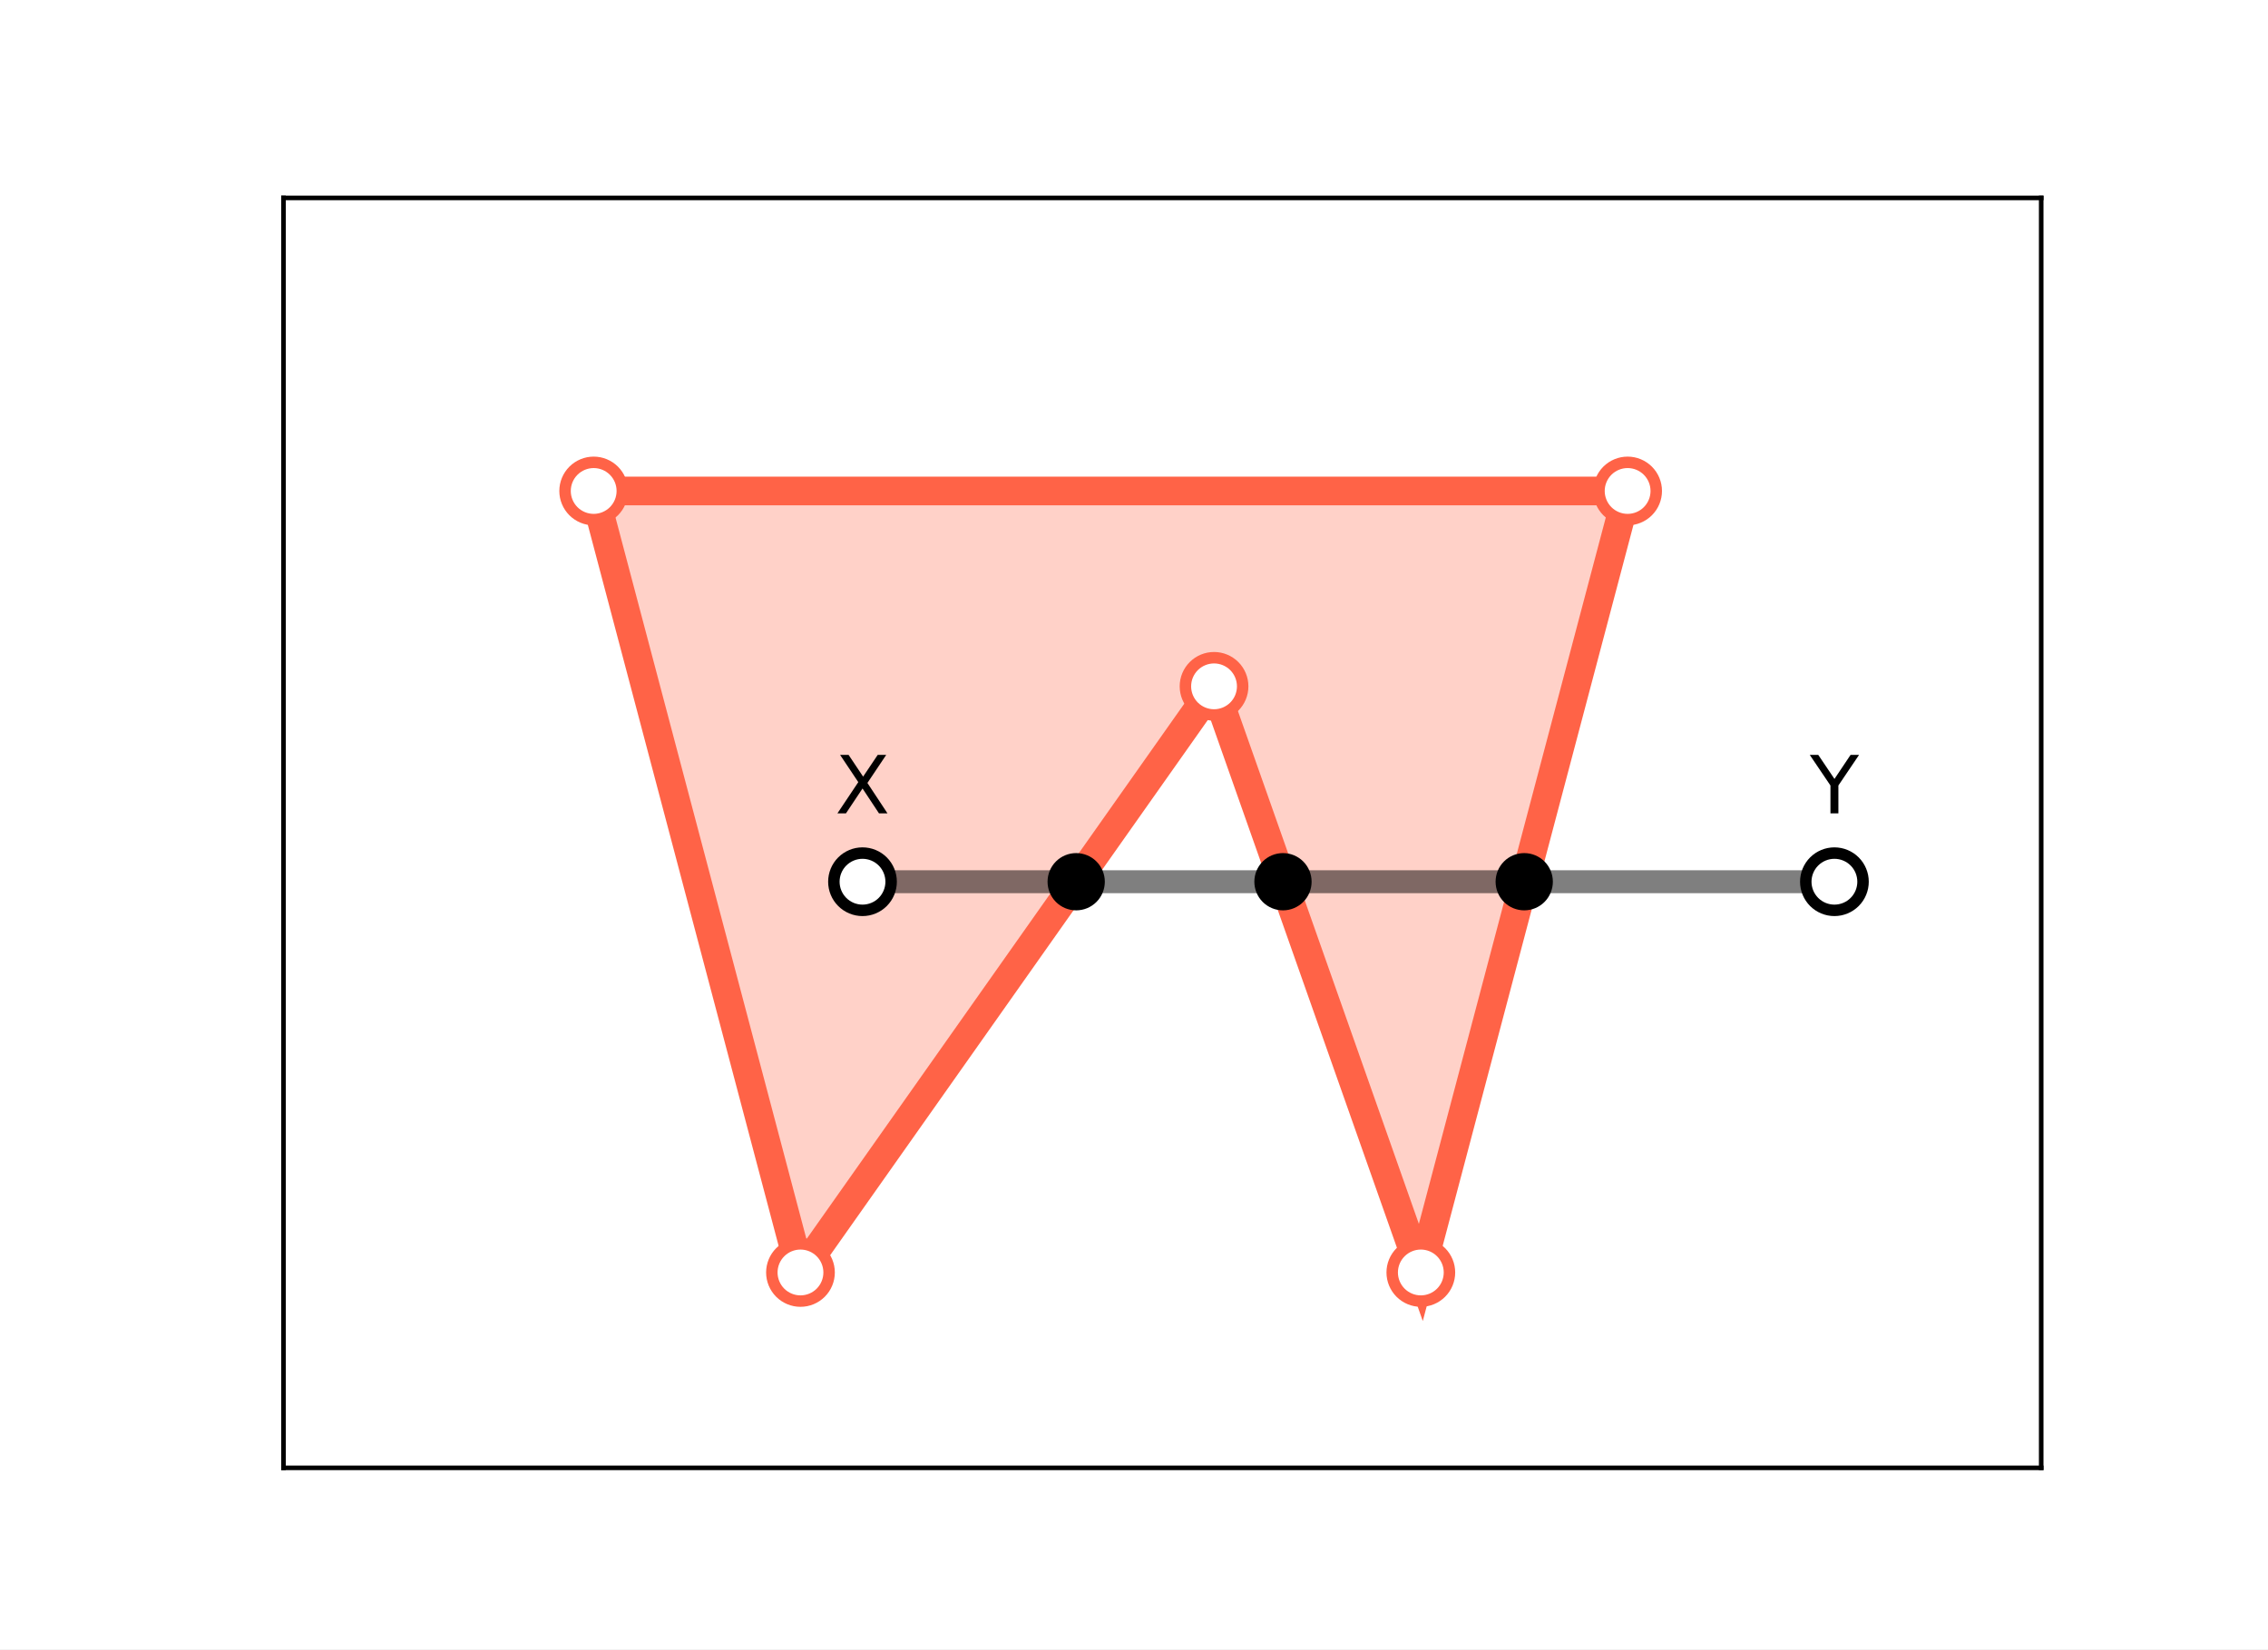
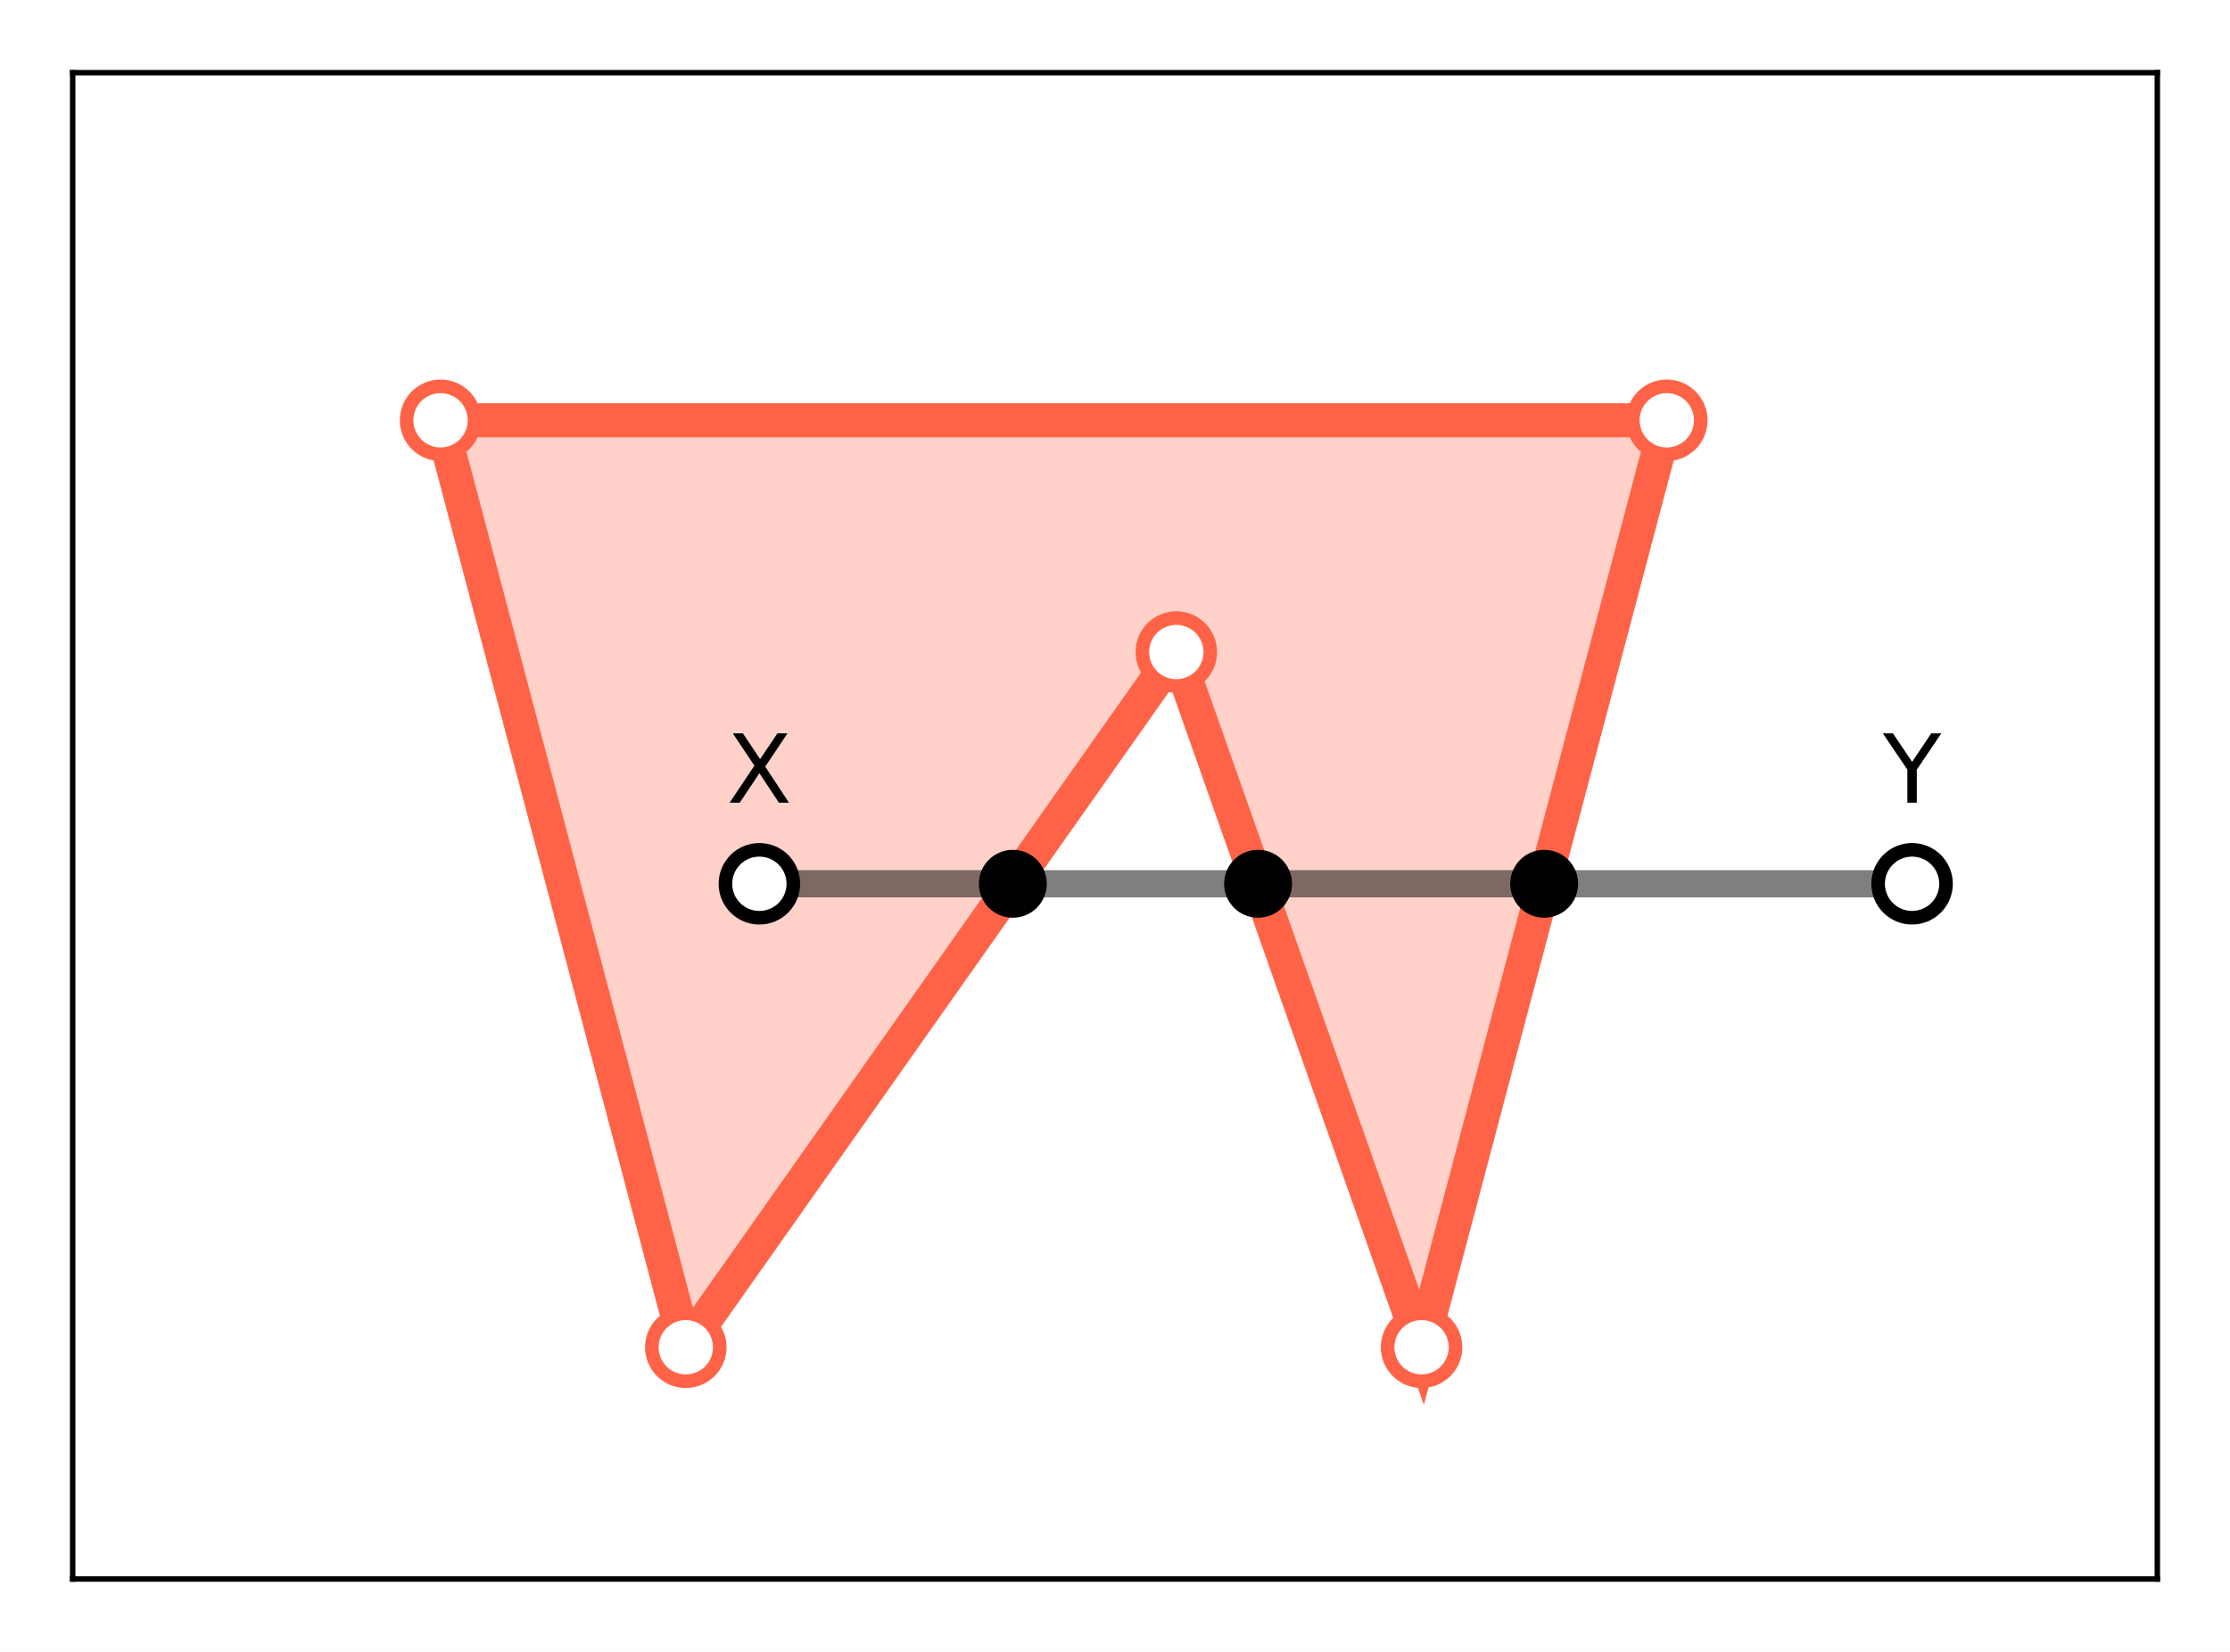
- <svg xmlns="http://www.w3.org/2000/svg" xmlns:xlink="http://www.w3.org/1999/xlink" height="288pt" version="1.1" viewBox="0 0 396 288" width="396pt">
+ <svg xmlns="http://www.w3.org/2000/svg" xmlns:xlink="http://www.w3.org/1999/xlink" height="243.16pt" version="1.1" viewBox="0 0 328.3 243.16" width="328.3pt">
  <defs>
    <style type="text/css">
*{stroke-linecap:butt;stroke-linejoin:round;}
  </style>
  </defs>
  <g id="figure_1">
    <g id="patch_1">
-       <path d="M 0 288  L 396 288  L 396 0  L 0 0  z " style="fill:#ffffff;" />
+       <path d="M 0 243.16  L 328.3 243.16  L 328.3 0  L 0 0  z " style="fill:#ffffff;" />
    </g>
    <g id="axes_1">
      <g id="patch_2">
-         <path d="M 49.5 256.32  L 356.4 256.32  L 356.4 34.56  L 49.5 34.56  z " style="fill:#ffffff;" />
+         <path d="M 10.7 232.46  L 317.6 232.46  L 317.6 10.7  L 10.7 10.7  z " style="fill:#ffffff;" />
      </g>
      <g id="patch_3">
-         <path clip-path="url(#pea1784c960)" d="M 139.765 222.203  L 211.976 119.852  L 248.082 222.203  L 284.188 85.735  L 103.659 85.735  z " style="fill:#ff6347;opacity:0.3;stroke:#ff6347;stroke-linejoin:miter;" />
+         <path clip-path="url(#p19537ac861)" d="M 100.965 198.343  L 173.176 95.992  L 209.282 198.343  L 245.388 61.875  L 64.859 61.875  z " style="fill:#ff6347;opacity:0.3;stroke:#ff6347;stroke-linejoin:miter;" />
      </g>
      <g id="matplotlib.axis_1" />
      <g id="matplotlib.axis_2" />
      <g id="patch_4">
-         <path d="M 49.5 256.32  L 49.5 34.56  " style="fill:none;stroke:#000000;stroke-linecap:square;stroke-linejoin:miter;stroke-width:0.8;" />
+         <path d="M 10.7 232.46  L 10.7 10.7  " style="fill:none;stroke:#000000;stroke-linecap:square;stroke-linejoin:miter;stroke-width:0.8;" />
      </g>
      <g id="patch_5">
-         <path d="M 356.4 256.32  L 356.4 34.56  " style="fill:none;stroke:#000000;stroke-linecap:square;stroke-linejoin:miter;stroke-width:0.8;" />
+         <path d="M 317.6 232.46  L 317.6 10.7  " style="fill:none;stroke:#000000;stroke-linecap:square;stroke-linejoin:miter;stroke-width:0.8;" />
      </g>
      <g id="patch_6">
-         <path d="M 49.5 256.32  L 356.4 256.32  " style="fill:none;stroke:#000000;stroke-linecap:square;stroke-linejoin:miter;stroke-width:0.8;" />
+         <path d="M 10.7 232.46  L 317.6 232.46  " style="fill:none;stroke:#000000;stroke-linecap:square;stroke-linejoin:miter;stroke-width:0.8;" />
      </g>
      <g id="patch_7">
-         <path d="M 49.5 34.56  L 356.4 34.56  " style="fill:none;stroke:#000000;stroke-linecap:square;stroke-linejoin:miter;stroke-width:0.8;" />
+         <path d="M 10.7 10.7  L 317.6 10.7  " style="fill:none;stroke:#000000;stroke-linecap:square;stroke-linejoin:miter;stroke-width:0.8;" />
      </g>
      <g id="text_1">
        <defs>
          <path d="M 6.297 72.906  L 16.891 72.906  L 35.016 45.797  L 53.219 72.906  L 63.812 72.906  L 40.375 37.891  L 65.375 0  L 54.781 0  L 34.281 31  L 13.625 0  L 2.984 0  L 29 38.922  z " id="DejaVuSans-88" />
        </defs>
-         <g transform="translate(145.8015 142.0283)scale(0.14 -0.14)">
+         <g transform="translate(107.0015 118.1683)scale(0.14 -0.14)">
          <use xlink:href="#DejaVuSans-88" />
        </g>
      </g>
      <g id="text_2">
        <defs>
          <path d="M -0.203 72.906  L 10.406 72.906  L 30.609 42.922  L 50.688 72.906  L 61.281 72.906  L 35.5 34.719  L 35.5 0  L 25.594 0  L 25.594 34.719  z " id="DejaVuSans-89" />
        </defs>
-         <g transform="translate(316.0186 142.0283)scale(0.14 -0.14)">
+         <g transform="translate(277.2186 118.1683)scale(0.14 -0.14)">
          <use xlink:href="#DejaVuSans-89" />
        </g>
      </g>
      <g id="patch_8">
-         <path clip-path="url(#pea1784c960)" d="M 139.765 222.203  L 211.976 119.852  L 248.082 222.203  L 284.188 85.735  L 103.659 85.735  z " style="fill:none;stroke:#ff6347;stroke-linejoin:miter;stroke-width:5;" />
+         <path clip-path="url(#p19537ac861)" d="M 100.965 198.343  L 173.176 95.992  L 209.282 198.343  L 245.388 61.875  L 64.859 61.875  z " style="fill:none;stroke:#ff6347;stroke-linejoin:miter;stroke-width:5;" />
      </g>
      <g id="line2d_1">
-         <path clip-path="url(#pea1784c960)" d="M 150.596 153.969  L 320.294 153.969  " style="fill:none;stroke:#000000;stroke-linecap:square;stroke-opacity:0.5;stroke-width:4;" />
+         <path clip-path="url(#p19537ac861)" d="M 111.796 130.109  L 281.494 130.109  " style="fill:none;stroke:#000000;stroke-linecap:square;stroke-opacity:0.5;stroke-width:4;" />
      </g>
      <g id="line2d_2">
        <defs>
-           <path d="M 0 5  C 1.326 5 2.598 4.473 3.536 3.536  C 4.473 2.598 5 1.326 5 0  C 5 -1.326 4.473 -2.598 3.536 -3.536  C 2.598 -4.473 1.326 -5 0 -5  C -1.326 -5 -2.598 -4.473 -3.536 -3.536  C -4.473 -2.598 -5 -1.326 -5 0  C -5 1.326 -4.473 2.598 -3.536 3.536  C -2.598 4.473 -1.326 5 0 5  z " id="m9d8cd95afc" style="stroke:#ff6347;stroke-width:2;" />
+           <path d="M 0 5  C 1.326 5 2.598 4.473 3.536 3.536  C 4.473 2.598 5 1.326 5 0  C 5 -1.326 4.473 -2.598 3.536 -3.536  C 2.598 -4.473 1.326 -5 0 -5  C -1.326 -5 -2.598 -4.473 -3.536 -3.536  C -4.473 -2.598 -5 -1.326 -5 0  C -5 1.326 -4.473 2.598 -3.536 3.536  C -2.598 4.473 -1.326 5 0 5  z " id="m58615d531a" style="stroke:#ff6347;stroke-width:2;" />
        </defs>
-         <g clip-path="url(#pea1784c960)">
-           <use style="fill:#ffffff;stroke:#ff6347;stroke-width:2;" x="139.765" xlink:href="#m9d8cd95afc" y="222.203" />
-           <use style="fill:#ffffff;stroke:#ff6347;stroke-width:2;" x="211.976" xlink:href="#m9d8cd95afc" y="119.852" />
-           <use style="fill:#ffffff;stroke:#ff6347;stroke-width:2;" x="248.082" xlink:href="#m9d8cd95afc" y="222.203" />
-           <use style="fill:#ffffff;stroke:#ff6347;stroke-width:2;" x="284.188" xlink:href="#m9d8cd95afc" y="85.735" />
-           <use style="fill:#ffffff;stroke:#ff6347;stroke-width:2;" x="103.659" xlink:href="#m9d8cd95afc" y="85.735" />
+         <g clip-path="url(#p19537ac861)">
+           <use style="fill:#ffffff;stroke:#ff6347;stroke-width:2;" x="100.965" xlink:href="#m58615d531a" y="198.343" />
+           <use style="fill:#ffffff;stroke:#ff6347;stroke-width:2;" x="173.176" xlink:href="#m58615d531a" y="95.992" />
+           <use style="fill:#ffffff;stroke:#ff6347;stroke-width:2;" x="209.282" xlink:href="#m58615d531a" y="198.343" />
+           <use style="fill:#ffffff;stroke:#ff6347;stroke-width:2;" x="245.388" xlink:href="#m58615d531a" y="61.875" />
+           <use style="fill:#ffffff;stroke:#ff6347;stroke-width:2;" x="64.859" xlink:href="#m58615d531a" y="61.875" />
        </g>
      </g>
      <g id="line2d_3">
        <defs>
-           <path d="M 0 5  C 1.326 5 2.598 4.473 3.536 3.536  C 4.473 2.598 5 1.326 5 0  C 5 -1.326 4.473 -2.598 3.536 -3.536  C 2.598 -4.473 1.326 -5 0 -5  C -1.326 -5 -2.598 -4.473 -3.536 -3.536  C -4.473 -2.598 -5 -1.326 -5 0  C -5 1.326 -4.473 2.598 -3.536 3.536  C -2.598 4.473 -1.326 5 0 5  z " id="m0111e96fc0" style="stroke:#000000;stroke-width:2;" />
+           <path d="M 0 5  C 1.326 5 2.598 4.473 3.536 3.536  C 4.473 2.598 5 1.326 5 0  C 5 -1.326 4.473 -2.598 3.536 -3.536  C 2.598 -4.473 1.326 -5 0 -5  C -1.326 -5 -2.598 -4.473 -3.536 -3.536  C -4.473 -2.598 -5 -1.326 -5 0  C -5 1.326 -4.473 2.598 -3.536 3.536  C -2.598 4.473 -1.326 5 0 5  z " id="mcb574955ed" style="stroke:#000000;stroke-width:2;" />
        </defs>
-         <g clip-path="url(#pea1784c960)">
-           <use style="fill:#ffffff;stroke:#000000;stroke-width:2;" x="150.596" xlink:href="#m0111e96fc0" y="153.969" />
-           <use style="fill:#ffffff;stroke:#000000;stroke-width:2;" x="320.294" xlink:href="#m0111e96fc0" y="153.969" />
+         <g clip-path="url(#p19537ac861)">
+           <use style="fill:#ffffff;stroke:#000000;stroke-width:2;" x="111.796" xlink:href="#mcb574955ed" y="130.109" />
+           <use style="fill:#ffffff;stroke:#000000;stroke-width:2;" x="281.494" xlink:href="#mcb574955ed" y="130.109" />
        </g>
      </g>
      <g id="line2d_4">
        <defs>
-           <path d="M 0 5  C 1.326 5 2.598 4.473 3.536 3.536  C 4.473 2.598 5 1.326 5 0  C 5 -1.326 4.473 -2.598 3.536 -3.536  C 2.598 -4.473 1.326 -5 0 -5  C -1.326 -5 -2.598 -4.473 -3.536 -3.536  C -4.473 -2.598 -5 -1.326 -5 0  C -5 1.326 -4.473 2.598 -3.536 3.536  C -2.598 4.473 -1.326 5 0 5  z " id="m5adc2a49d3" />
+           <path d="M 0 5  C 1.326 5 2.598 4.473 3.536 3.536  C 4.473 2.598 5 1.326 5 0  C 5 -1.326 4.473 -2.598 3.536 -3.536  C 2.598 -4.473 1.326 -5 0 -5  C -1.326 -5 -2.598 -4.473 -3.536 -3.536  C -4.473 -2.598 -5 -1.326 -5 0  C -5 1.326 -4.473 2.598 -3.536 3.536  C -2.598 4.473 -1.326 5 0 5  z " id="md22debb225" />
        </defs>
-         <g clip-path="url(#pea1784c960)">
-           <use x="187.906" xlink:href="#m5adc2a49d3" y="153.969" />
+         <g clip-path="url(#p19537ac861)">
+           <use x="149.106" xlink:href="#md22debb225" y="130.109" />
        </g>
      </g>
      <g id="line2d_5">
-         <g clip-path="url(#pea1784c960)">
-           <use x="224.012" xlink:href="#m5adc2a49d3" y="153.969" />
+         <g clip-path="url(#p19537ac861)">
+           <use x="185.212" xlink:href="#md22debb225" y="130.109" />
        </g>
      </g>
      <g id="line2d_6">
-         <g clip-path="url(#pea1784c960)">
-           <use x="266.135" xlink:href="#m5adc2a49d3" y="153.969" />
+         <g clip-path="url(#p19537ac861)">
+           <use x="227.335" xlink:href="#md22debb225" y="130.109" />
        </g>
      </g>
    </g>
  </g>
  <defs>
-     <clipPath id="pea1784c960">
-       <rect height="221.76" width="306.9" x="49.5" y="34.56" />
+     <clipPath id="p19537ac861">
+       <rect height="221.76" width="306.9" x="10.7" y="10.7" />
    </clipPath>
  </defs>
</svg>
